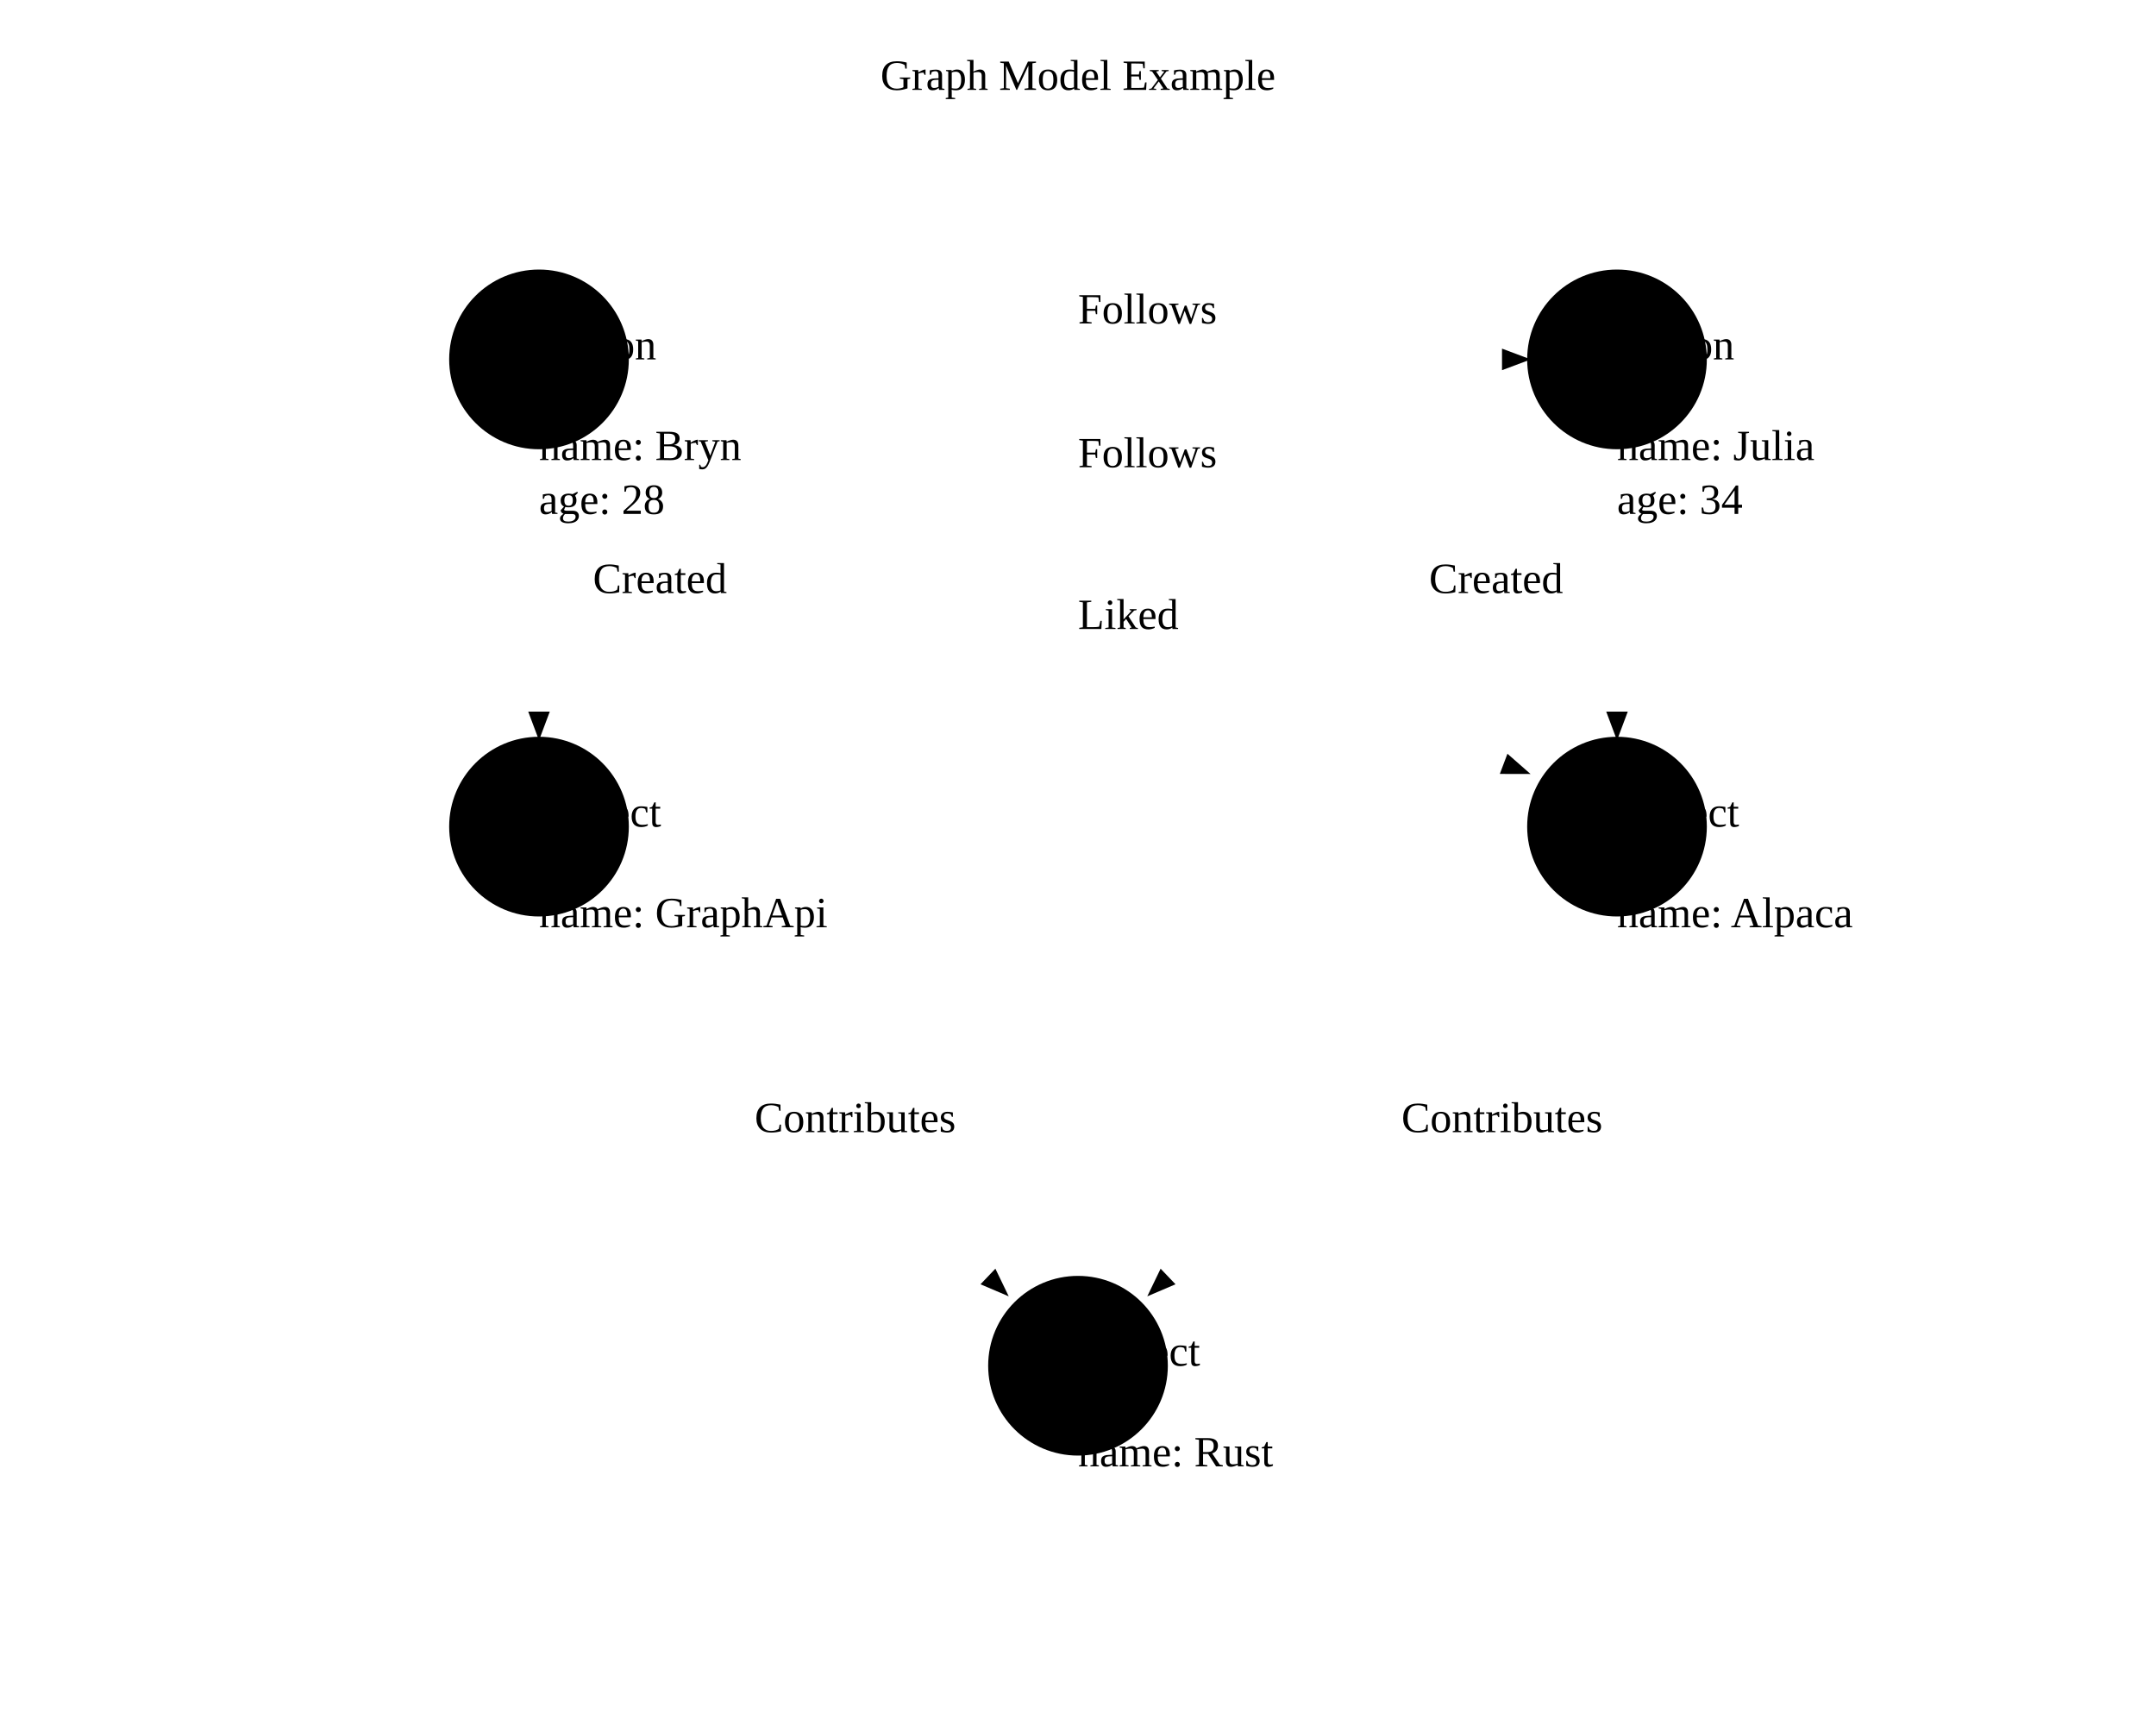
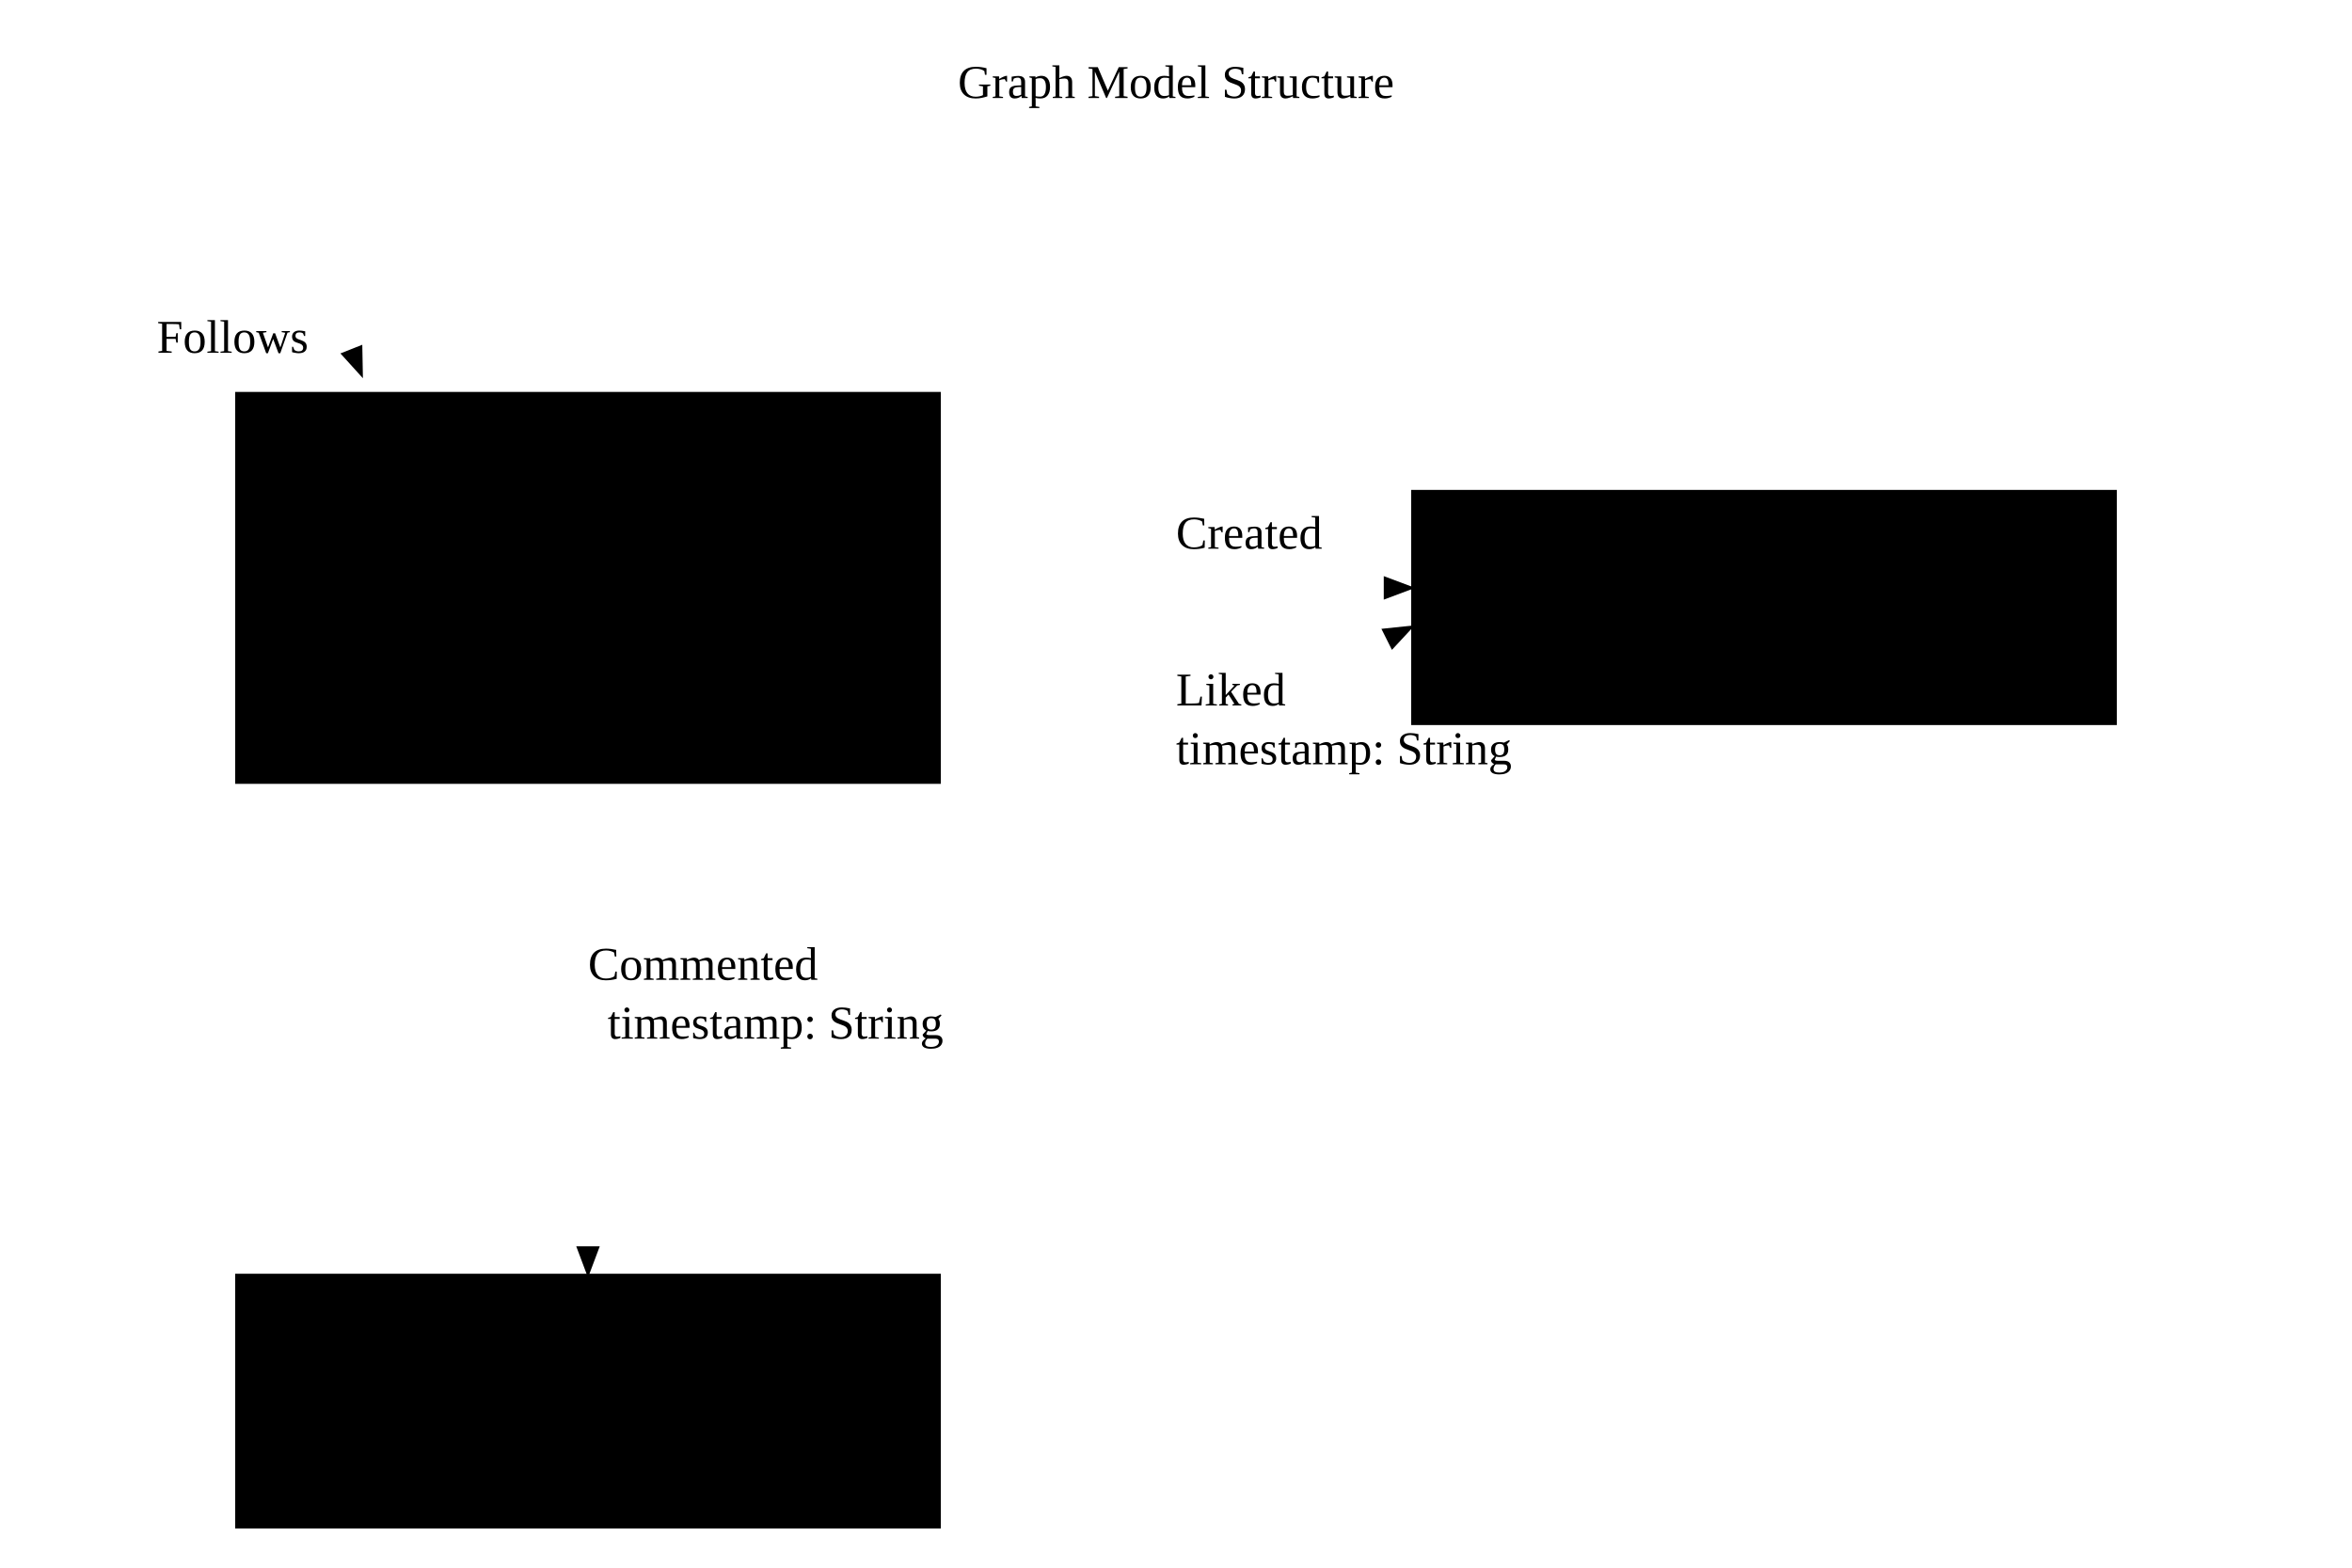
- <svg xmlns="http://www.w3.org/2000/svg" viewBox="0 0 600 480">
+ <svg xmlns="http://www.w3.org/2000/svg" viewBox="0 0 600 400">
  <defs>
    <marker id="arrowhead" class="marker-arrowhead marker-base" markerWidth="8" markerHeight="6" refX="7" refY="3" orient="auto" markerUnits="strokeWidth">
      <path d="M0,0 L8,3 L0,6 Z" />
    </marker>
+     <marker id="arrowhead-self" class="marker-arrowhead marker-base" markerWidth="8" markerHeight="6" refX="1" refY="3" orient="auto" markerUnits="strokeWidth">
+       <path d="M0,0 L8,3 L0,6 Z" />
+     </marker>
  </defs>
-   <text x="300" y="25" class="index-title" text-anchor="middle">Graph Model Example</text>
-   <g class="node" id="node-bryn" transform="translate(150, 100)">
-     <circle r="25" />
-     <text class="node-label">Person</text>
-     <text class="property-text" y="28">name: Bryn</text>
-     <text class="property-text" y="43">age: 28</text>
+   <text x="300" y="25" class="index-title" text-anchor="middle">Graph Model Structure</text>
+   <g class="node" id="vertex-person" transform="translate(150, 150)">
+     <rect width="180" height="100" x="-90" y="-50" />
+     <text class="node-label" y="-35">Person</text>
+     <text class="node-property-text" y="-10">
+       <tspan x="0">name: String</tspan>
+       <tspan x="0" dy="1.2em">username: String</tspan>
+       <tspan x="0" dy="1.2em">biography: String</tspan>
+       <tspan x="0" dy="1.2em">age: u32</tspan>
+     </text>
  </g>
-   <g class="node" id="node-julia" transform="translate(450, 100)">
-     <circle r="25" />
-     <text class="node-label">Person</text>
-     <text class="property-text" y="28">name: Julia</text>
-     <text class="property-text" y="43">age: 34</text>
+   <g class="node" id="vertex-project" transform="translate(450, 165)">
+     <rect width="180" height="60" x="-90" y="-40" />
+     <text class="node-label" y="-25">Project</text>
+     <text class="node-property-text" y="0">
+       <tspan x="0">name: String</tspan>
+     </text>
  </g>
-   <g class="node" id="node-graphapi" transform="translate(150, 230)">
-     <circle r="25" />
-     <text class="node-label">Project</text>
-     <text class="property-text" y="28">name: GraphApi</text>
+   <g class="node" id="vertex-comment" transform="translate(150, 350)">
+     <rect width="180" height="65" x="-90" y="-25" />
+     <text class="node-label" y="-10">Comment</text>
+     <text class="node-property-text" y="10">
+       <tspan x="0">text: String</tspan>
+       <tspan x="0" dy="1.2em">date: String</tspan>
+     </text>
  </g>
-   <g class="node" id="node-alpaca" transform="translate(450, 230)">
-     <circle r="25" />
-     <text class="node-label">Project</text>
-     <text class="property-text" y="28">name: Alpaca</text>
+   <g class="edge directed" id="edge-follows">
+     <path d="M 60,150 A 45 45 0 1 1 90,90" fill="none" marker-end="url(#arrowhead-self)" />
+     <text class="edge-label" x="40" y="90">Follows</text>
  </g>
-   <g class="node" id="node-rust" transform="translate(300, 380)">
-     <circle r="25" />
-     <text class="node-label">Project</text>
-     <text class="property-text" y="28">name: Rust</text>
+   <g class="edge directed" id="edge-created">
+     <line x1="240" y1="150" x2="360" y2="150" marker-end="url(#arrowhead)" />
+     <text class="edge-label" x="300" y="140">Created</text>
  </g>
-   <g class="edge directed" id="edge-bryn-julia-follows">
-     <line x1="175" y1="100" x2="425" y2="100" marker-end="url(#arrowhead)" />
-     <text class="edge-label" x="300" y="90">Follows</text>
+   <g class="edge directed" id="edge-liked">
+     <path d="M 240 160 Q 300 190 360 160" fill="none" marker-end="url(#arrowhead)" />
+     <text class="edge-label" x="300" y="180">Liked</text>
+     <text class="property-text halo" x="300" y="195">timestamp: String</text>
  </g>
-   <g class="edge directed" id="edge-julia-bryn-follows">
-     <path d="M 425 110 q -137.5 30 -275 0" fill="none" marker-end="url(#arrowhead)" />
-     <text class="edge-label" x="300" y="130">Follows</text>
-   </g>
-   <g class="edge directed" id="edge-bryn-graphapi-created">
-     <line x1="150" y1="125" x2="150" y2="205" marker-end="url(#arrowhead)" />
-     <text class="edge-label" x="165" y="165" text-anchor="start">Created</text>
-   </g>
-   <g class="edge directed" id="edge-julia-alpaca-created">
-     <line x1="450" y1="125" x2="450" y2="205" marker-end="url(#arrowhead)" />
-     <text class="edge-label" x="435" y="165" text-anchor="end">Created</text>
-   </g>
-   <g class="edge directed" id="edge-bryn-alpaca-liked">
-     <path d="M 175 115 Q 312.5 172.5 425 215" fill="none" marker-end="url(#arrowhead)" />
-     <text class="edge-label" x="300" y="175">Liked</text>
-   </g>
-   <g class="edge directed" id="edge-bryn-rust-contributes">
-     <line x1="170" y1="255" x2="280" y2="360" marker-end="url(#arrowhead)" />
-     <text class="edge-label" x="210" y="315">Contributes</text>
-   </g>
-   <g class="edge directed" id="edge-julia-rust-contributes">
-     <line x1="430" y1="255" x2="320" y2="360" marker-end="url(#arrowhead)" />
-     <text class="edge-label" x="390" y="315">Contributes</text>
+   <g class="edge directed" id="edge-commentedon">
+     <line x1="150" y1="200" x2="150" y2="325" marker-end="url(#arrowhead)" />
+     <text class="edge-label" x="150" y="250" text-anchor="start">Commented</text>
+     <text class="property-text halo" x="155" y="265" text-anchor="start">timestamp: String</text>
  </g>
</svg>
